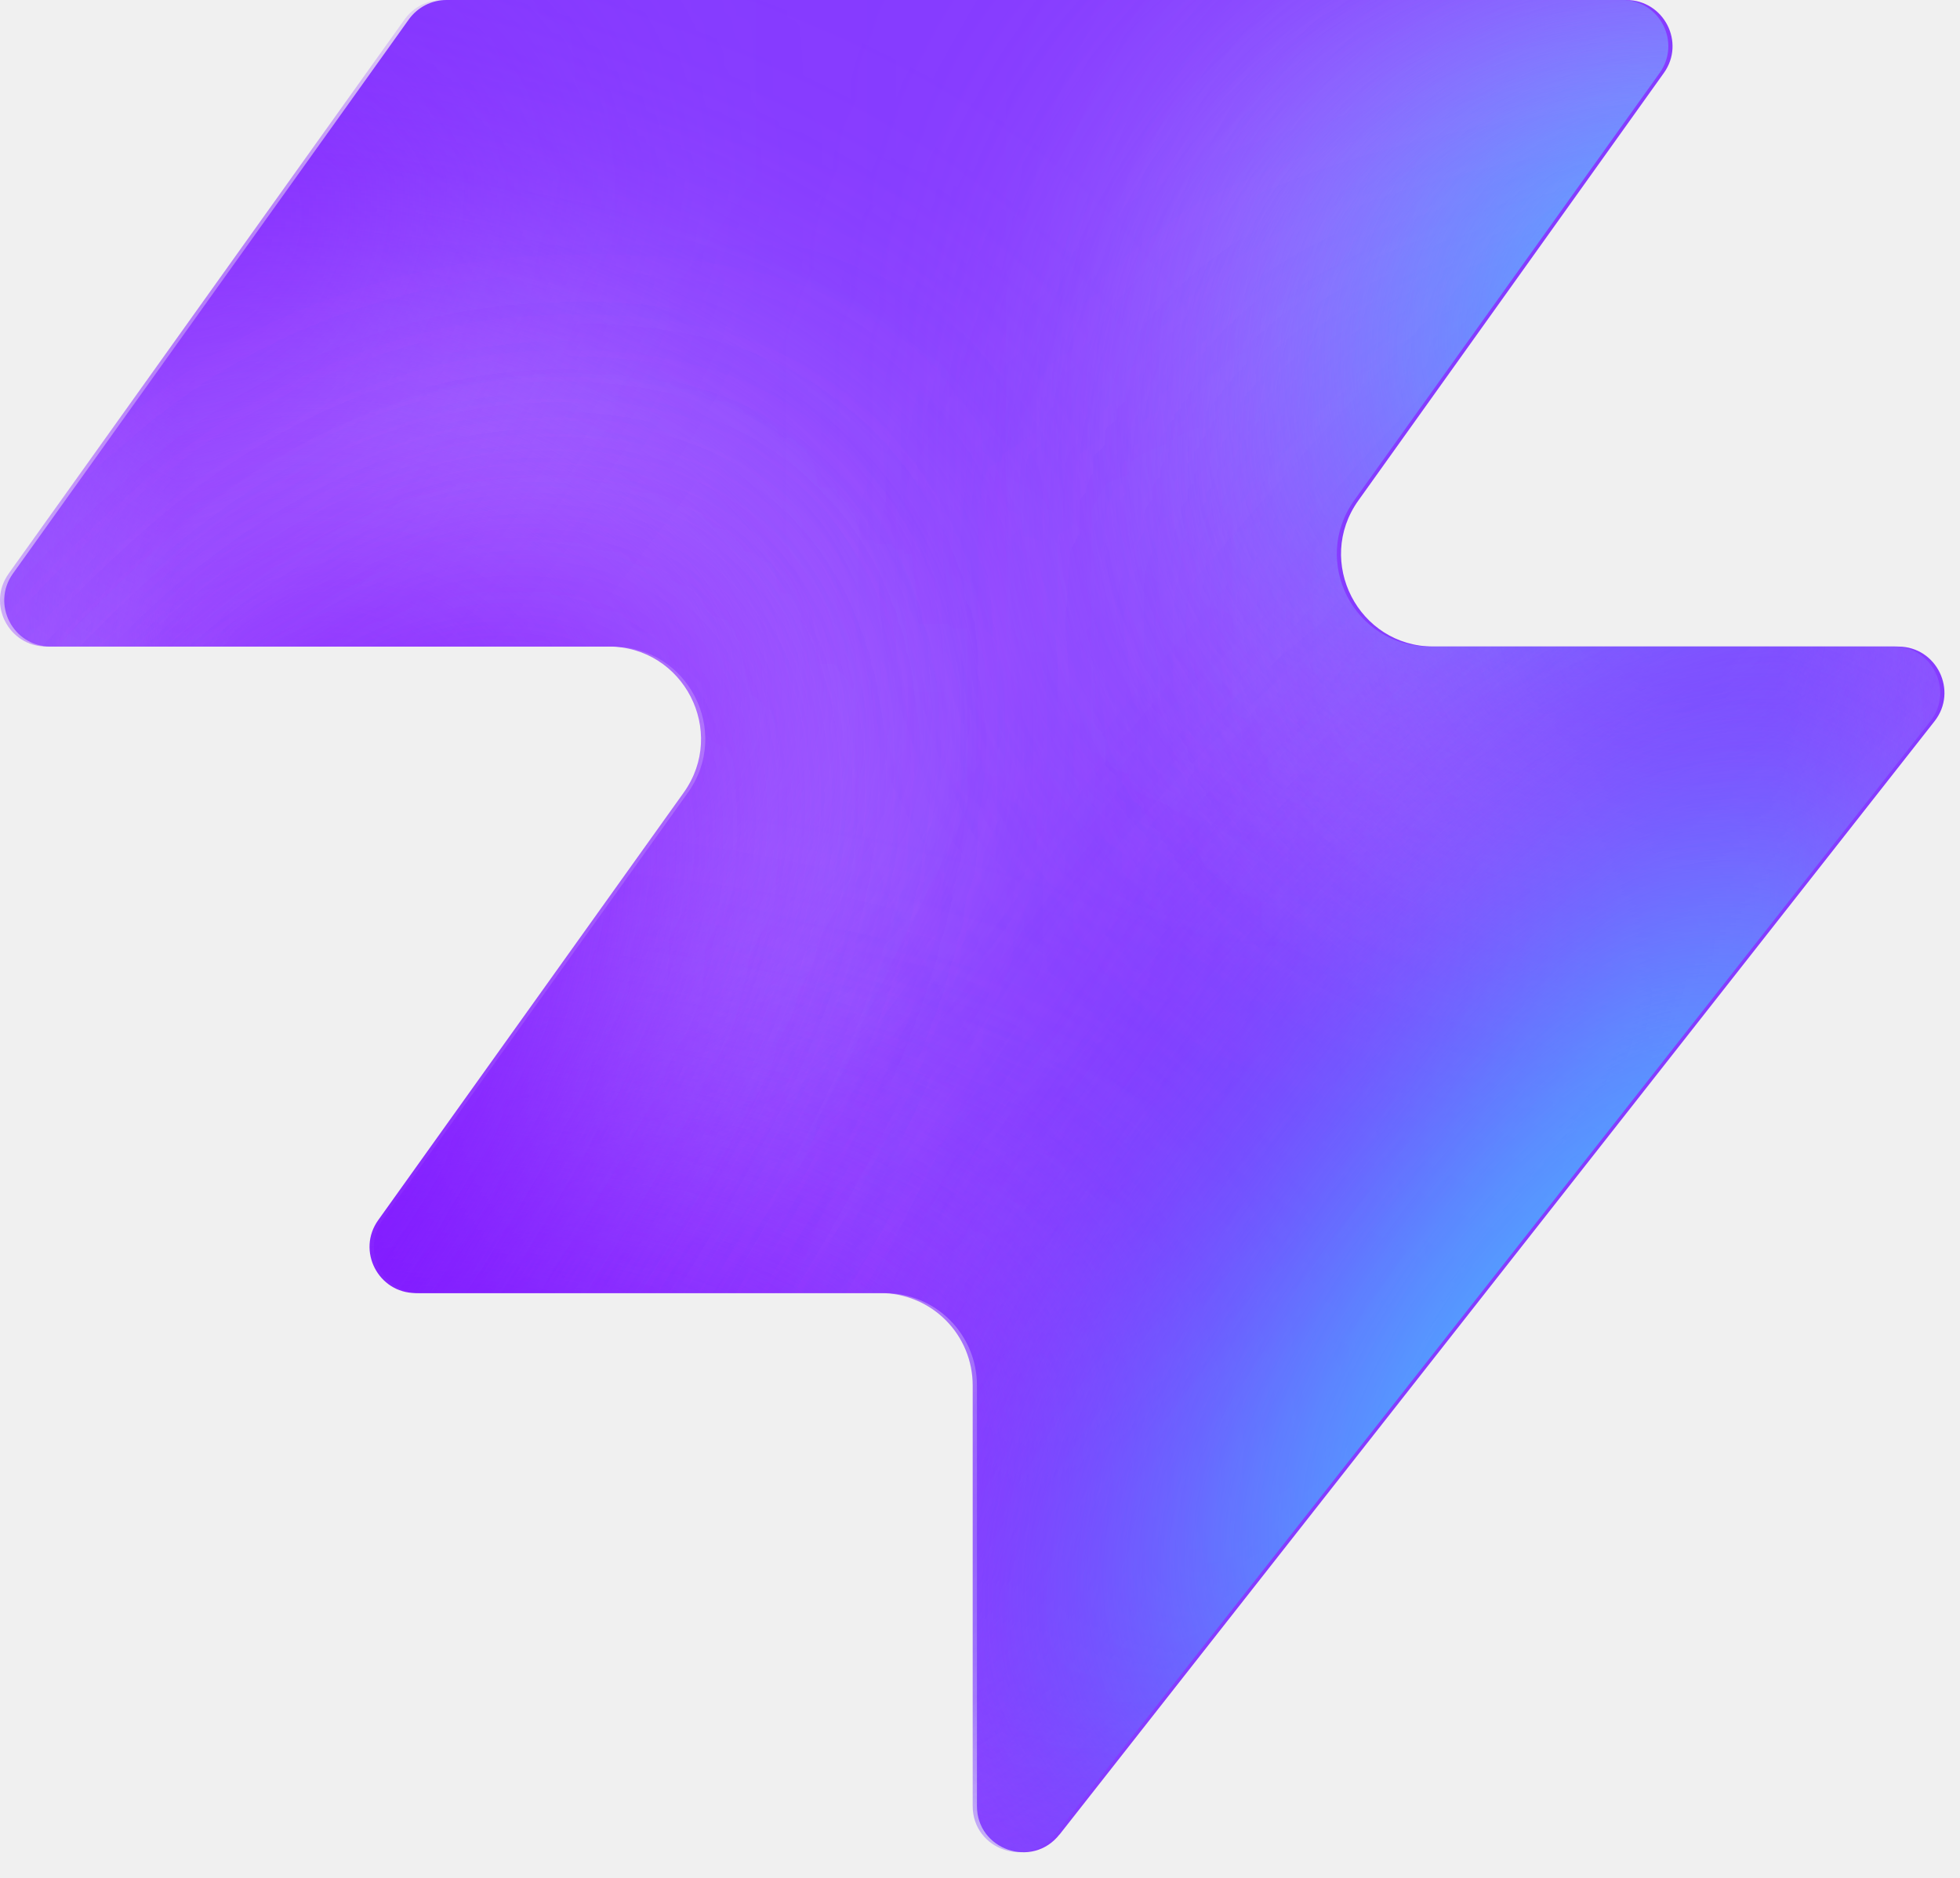
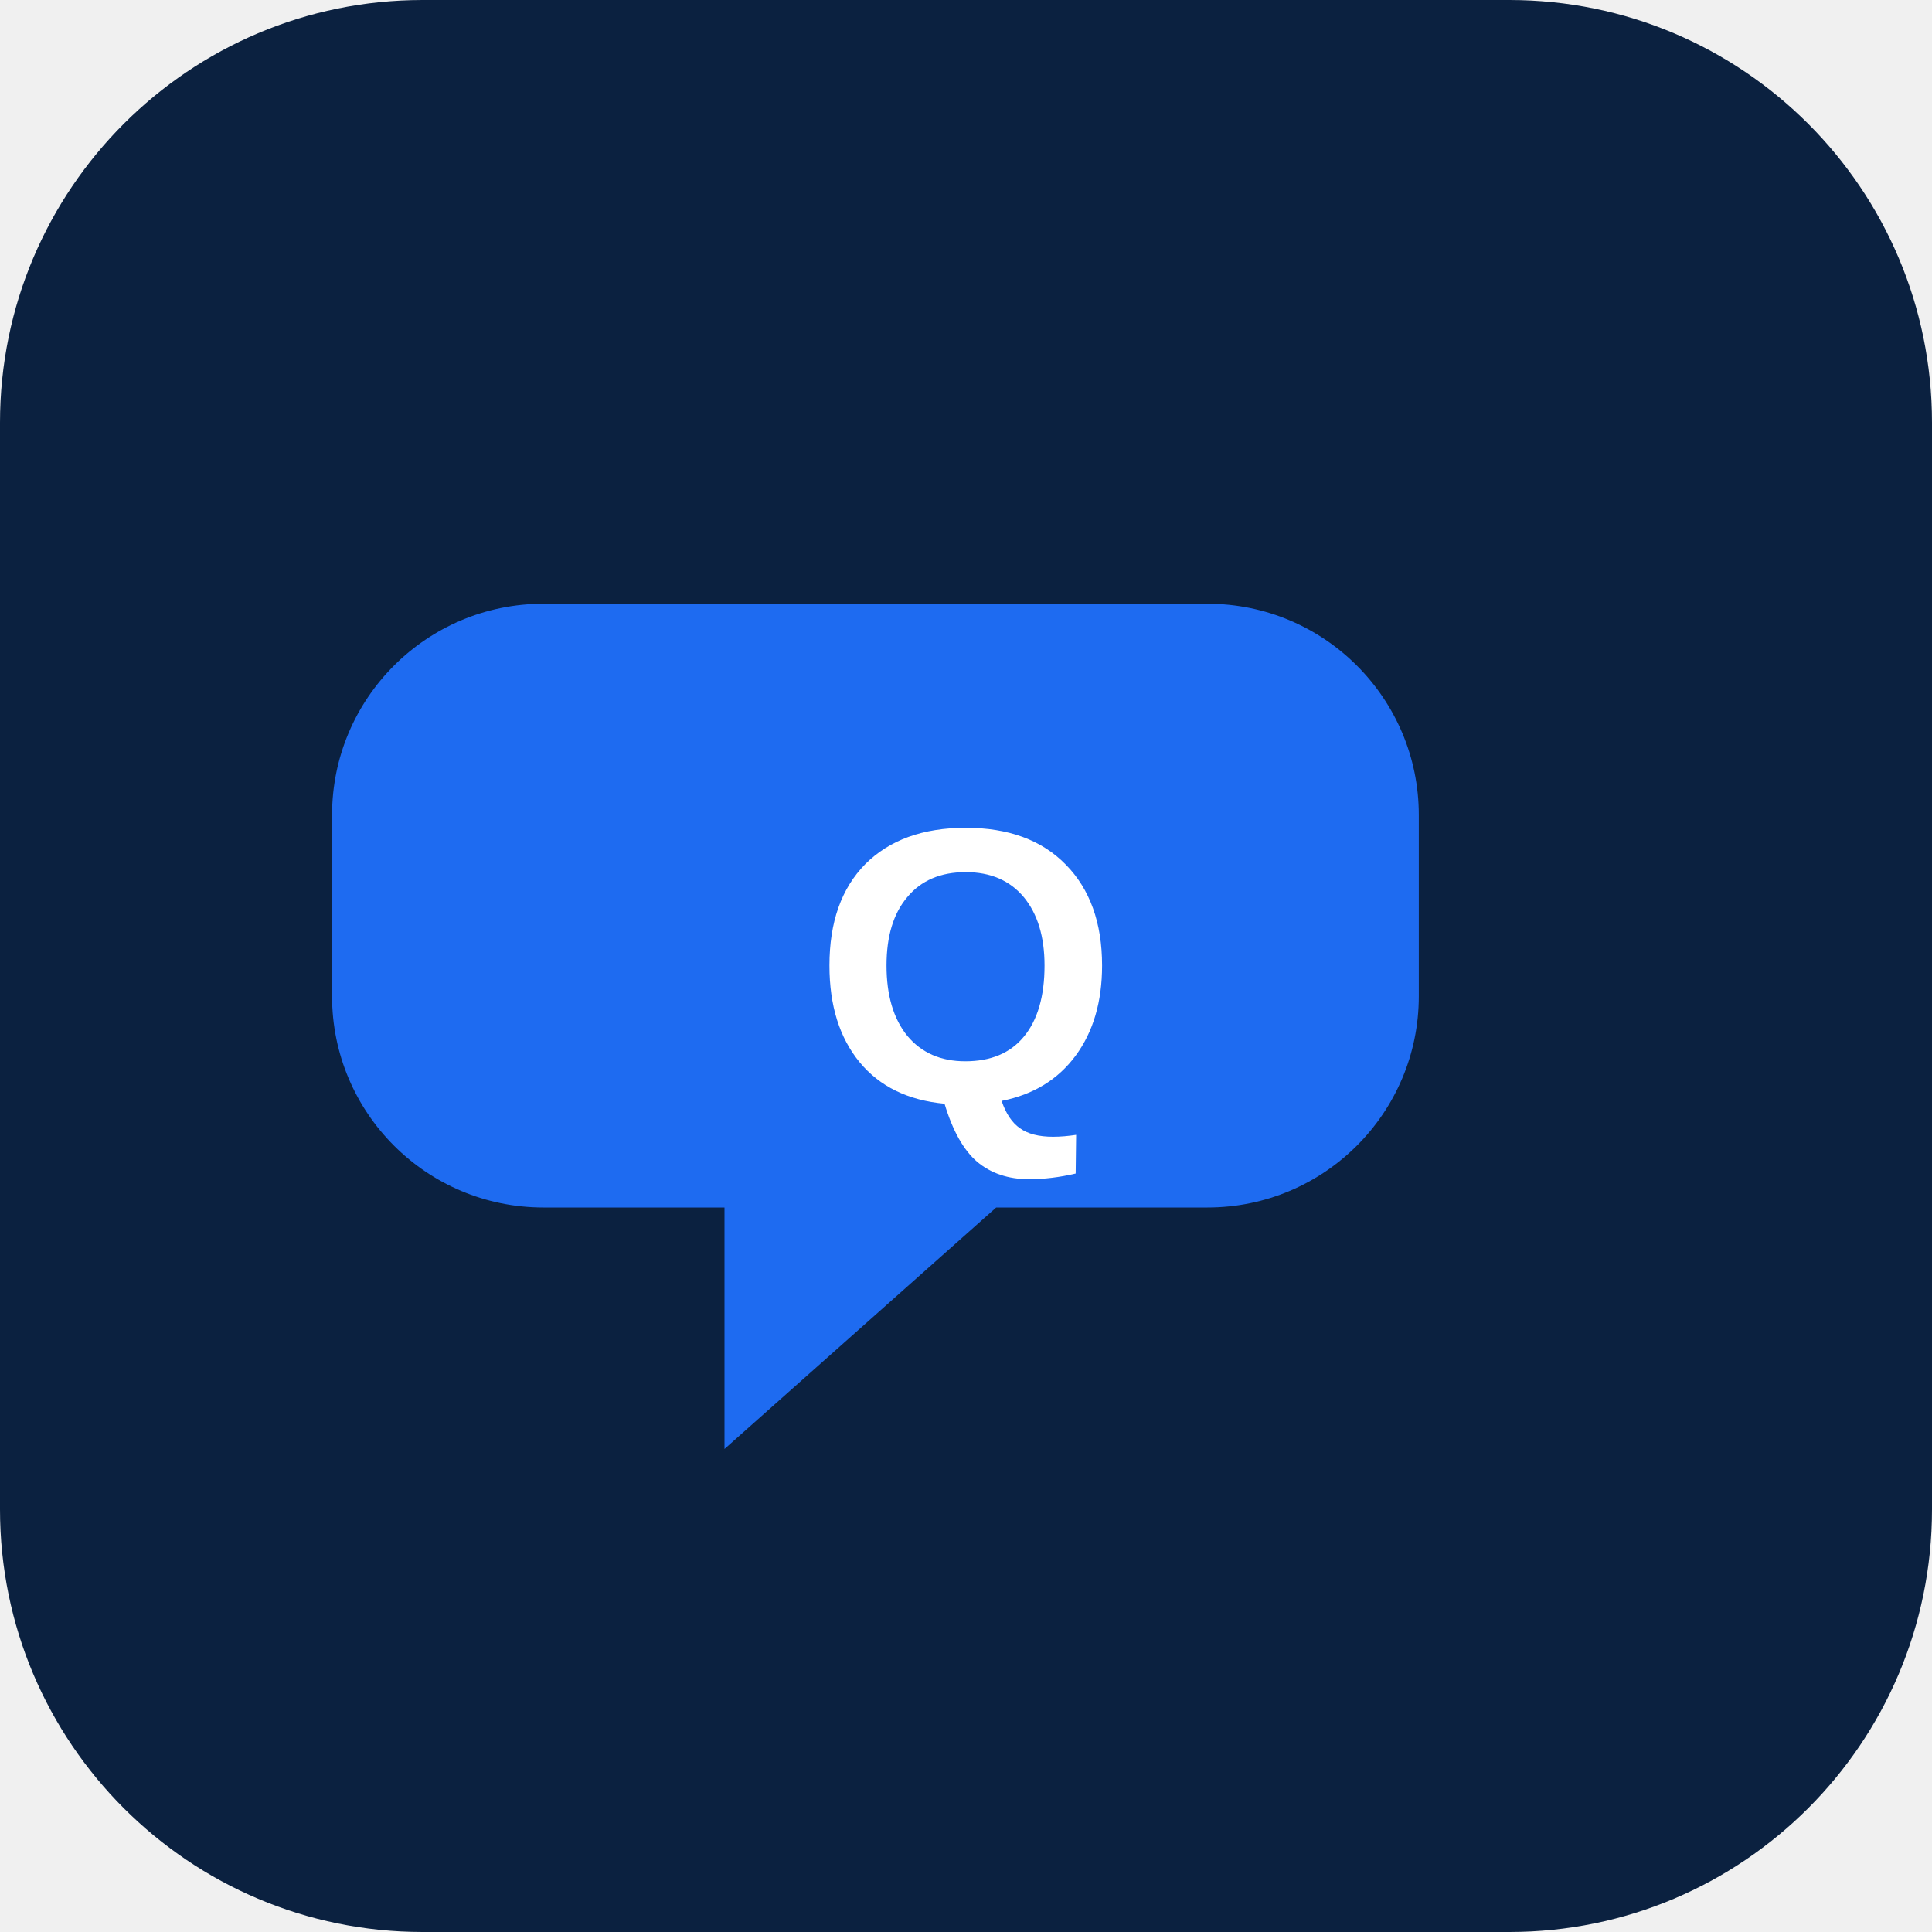
- <svg xmlns="http://www.w3.org/2000/svg" width="48" height="46" fill="none" viewBox="0 0 48 46">
-   <path fill="#863bff" d="M25.946 44.938c-.664.845-2.021.375-2.021-.698V33.937a2.26 2.26 0 0 0-2.262-2.262H10.287c-.92 0-1.456-1.04-.92-1.788l7.48-10.471c1.07-1.497 0-3.578-1.842-3.578H1.237c-.92 0-1.456-1.04-.92-1.788L10.013.474c.214-.297.556-.474.92-.474h28.894c.92 0 1.456 1.04.92 1.788l-7.48 10.471c-1.07 1.498 0 3.579 1.842 3.579h11.377c.943 0 1.473 1.088.89 1.83L25.947 44.94z" style="fill:#863bff;fill:color(display-p3 .525 .23 1);fill-opacity:1" />
-   <mask id="a" width="48" height="46" x="0" y="0" maskUnits="userSpaceOnUse" style="mask-type:alpha">
-     <path fill="#000" d="M25.842 44.938c-.664.844-2.021.375-2.021-.698V33.937a2.26 2.26 0 0 0-2.262-2.262H10.183c-.92 0-1.456-1.04-.92-1.788l7.48-10.471c1.07-1.498 0-3.579-1.842-3.579H1.133c-.92 0-1.456-1.04-.92-1.787L9.91.473c.214-.297.556-.474.92-.474h28.894c.92 0 1.456 1.04.92 1.788l-7.48 10.471c-1.07 1.498 0 3.578 1.842 3.578h11.377c.943 0 1.473 1.088.89 1.832L25.843 44.94z" style="fill:#000;fill-opacity:1" />
-   </mask>
-   <g mask="url(#a)">
-     <g filter="url(#b)">
-       <ellipse cx="5.508" cy="14.704" fill="#ede6ff" rx="5.508" ry="14.704" style="fill:#ede6ff;fill:color(display-p3 .927 .903 1);fill-opacity:1" transform="matrix(.00324 1 1 -.00324 -4.47 31.516)" />
-     </g>
-     <g filter="url(#c)">
-       <ellipse cx="10.399" cy="29.851" fill="#ede6ff" rx="10.399" ry="29.851" style="fill:#ede6ff;fill:color(display-p3 .927 .903 1);fill-opacity:1" transform="matrix(.00324 1 1 -.00324 -39.328 7.883)" />
-     </g>
-     <g filter="url(#d)">
-       <ellipse cx="5.508" cy="30.487" fill="#7e14ff" rx="5.508" ry="30.487" style="fill:#7e14ff;fill:color(display-p3 .492 .077 1);fill-opacity:1" transform="rotate(89.814 -25.913 -14.639)scale(1 -1)" />
-     </g>
-     <g filter="url(#e)">
-       <ellipse cx="5.508" cy="30.599" fill="#7e14ff" rx="5.508" ry="30.599" style="fill:#7e14ff;fill:color(display-p3 .492 .077 1);fill-opacity:1" transform="rotate(89.814 -32.644 -3.334)scale(1 -1)" />
-     </g>
-     <g filter="url(#f)">
-       <ellipse cx="5.508" cy="30.599" fill="#7e14ff" rx="5.508" ry="30.599" style="fill:#7e14ff;fill:color(display-p3 .492 .077 1);fill-opacity:1" transform="matrix(.00324 1 1 -.00324 -34.34 30.47)" />
-     </g>
-     <g filter="url(#g)">
-       <ellipse cx="14.072" cy="22.078" fill="#ede6ff" rx="14.072" ry="22.078" style="fill:#ede6ff;fill:color(display-p3 .927 .903 1);fill-opacity:1" transform="rotate(93.35 24.506 48.493)scale(-1 1)" />
-     </g>
-     <g filter="url(#h)">
-       <ellipse cx="3.47" cy="21.501" fill="#7e14ff" rx="3.47" ry="21.501" style="fill:#7e14ff;fill:color(display-p3 .492 .077 1);fill-opacity:1" transform="rotate(89.009 28.708 47.59)scale(-1 1)" />
-     </g>
-     <g filter="url(#i)">
-       <ellipse cx="3.47" cy="21.501" fill="#7e14ff" rx="3.47" ry="21.501" style="fill:#7e14ff;fill:color(display-p3 .492 .077 1);fill-opacity:1" transform="rotate(89.009 28.708 47.59)scale(-1 1)" />
-     </g>
-     <g filter="url(#j)">
-       <ellipse cx=".387" cy="8.972" fill="#7e14ff" rx="4.407" ry="29.108" style="fill:#7e14ff;fill:color(display-p3 .492 .077 1);fill-opacity:1" transform="rotate(39.51 .387 8.972)" />
-     </g>
-     <g filter="url(#k)">
-       <ellipse cx="47.523" cy="-6.092" fill="#7e14ff" rx="4.407" ry="29.108" style="fill:#7e14ff;fill:color(display-p3 .492 .077 1);fill-opacity:1" transform="rotate(37.892 47.523 -6.092)" />
-     </g>
-     <g filter="url(#l)">
-       <ellipse cx="41.412" cy="6.333" fill="#47bfff" rx="5.971" ry="9.665" style="fill:#47bfff;fill:color(display-p3 .28 .748 1);fill-opacity:1" transform="rotate(37.892 41.412 6.333)" />
-     </g>
-     <g filter="url(#m)">
-       <ellipse cx="-1.879" cy="38.332" fill="#7e14ff" rx="4.407" ry="29.108" style="fill:#7e14ff;fill:color(display-p3 .492 .077 1);fill-opacity:1" transform="rotate(37.892 -1.88 38.332)" />
-     </g>
-     <g filter="url(#n)">
-       <ellipse cx="-1.879" cy="38.332" fill="#7e14ff" rx="4.407" ry="29.108" style="fill:#7e14ff;fill:color(display-p3 .492 .077 1);fill-opacity:1" transform="rotate(37.892 -1.88 38.332)" />
-     </g>
-     <g filter="url(#o)">
-       <ellipse cx="35.651" cy="29.907" fill="#7e14ff" rx="4.407" ry="29.108" style="fill:#7e14ff;fill:color(display-p3 .492 .077 1);fill-opacity:1" transform="rotate(37.892 35.651 29.907)" />
-     </g>
-     <g filter="url(#p)">
-       <ellipse cx="38.418" cy="32.4" fill="#47bfff" rx="5.971" ry="15.297" style="fill:#47bfff;fill:color(display-p3 .28 .748 1);fill-opacity:1" transform="rotate(37.892 38.418 32.4)" />
-     </g>
-   </g>
-   <defs>
-     <filter id="b" width="60.045" height="41.654" x="-19.77" y="16.149" color-interpolation-filters="sRGB" filterUnits="userSpaceOnUse">
-       <feFlood flood-opacity="0" result="BackgroundImageFix" />
-       <feBlend in="SourceGraphic" in2="BackgroundImageFix" result="shape" />
-       <feGaussianBlur result="effect1_foregroundBlur_2002_17158" stdDeviation="7.659" />
-     </filter>
-     <filter id="c" width="90.34" height="51.437" x="-54.613" y="-7.533" color-interpolation-filters="sRGB" filterUnits="userSpaceOnUse">
-       <feFlood flood-opacity="0" result="BackgroundImageFix" />
-       <feBlend in="SourceGraphic" in2="BackgroundImageFix" result="shape" />
-       <feGaussianBlur result="effect1_foregroundBlur_2002_17158" stdDeviation="7.659" />
-     </filter>
-     <filter id="d" width="79.355" height="29.4" x="-49.64" y="2.03" color-interpolation-filters="sRGB" filterUnits="userSpaceOnUse">
-       <feFlood flood-opacity="0" result="BackgroundImageFix" />
-       <feBlend in="SourceGraphic" in2="BackgroundImageFix" result="shape" />
-       <feGaussianBlur result="effect1_foregroundBlur_2002_17158" stdDeviation="4.596" />
-     </filter>
-     <filter id="e" width="79.579" height="29.4" x="-45.045" y="20.029" color-interpolation-filters="sRGB" filterUnits="userSpaceOnUse">
-       <feFlood flood-opacity="0" result="BackgroundImageFix" />
-       <feBlend in="SourceGraphic" in2="BackgroundImageFix" result="shape" />
-       <feGaussianBlur result="effect1_foregroundBlur_2002_17158" stdDeviation="4.596" />
-     </filter>
-     <filter id="f" width="79.579" height="29.4" x="-43.513" y="21.178" color-interpolation-filters="sRGB" filterUnits="userSpaceOnUse">
-       <feFlood flood-opacity="0" result="BackgroundImageFix" />
-       <feBlend in="SourceGraphic" in2="BackgroundImageFix" result="shape" />
-       <feGaussianBlur result="effect1_foregroundBlur_2002_17158" stdDeviation="4.596" />
-     </filter>
-     <filter id="g" width="74.749" height="58.852" x="15.756" y="-17.901" color-interpolation-filters="sRGB" filterUnits="userSpaceOnUse">
-       <feFlood flood-opacity="0" result="BackgroundImageFix" />
-       <feBlend in="SourceGraphic" in2="BackgroundImageFix" result="shape" />
-       <feGaussianBlur result="effect1_foregroundBlur_2002_17158" stdDeviation="7.659" />
-     </filter>
-     <filter id="h" width="61.377" height="25.362" x="23.548" y="2.284" color-interpolation-filters="sRGB" filterUnits="userSpaceOnUse">
-       <feFlood flood-opacity="0" result="BackgroundImageFix" />
-       <feBlend in="SourceGraphic" in2="BackgroundImageFix" result="shape" />
-       <feGaussianBlur result="effect1_foregroundBlur_2002_17158" stdDeviation="4.596" />
-     </filter>
-     <filter id="i" width="61.377" height="25.362" x="23.548" y="2.284" color-interpolation-filters="sRGB" filterUnits="userSpaceOnUse">
-       <feFlood flood-opacity="0" result="BackgroundImageFix" />
-       <feBlend in="SourceGraphic" in2="BackgroundImageFix" result="shape" />
-       <feGaussianBlur result="effect1_foregroundBlur_2002_17158" stdDeviation="4.596" />
-     </filter>
-     <filter id="j" width="56.045" height="63.649" x="-27.636" y="-22.853" color-interpolation-filters="sRGB" filterUnits="userSpaceOnUse">
-       <feFlood flood-opacity="0" result="BackgroundImageFix" />
-       <feBlend in="SourceGraphic" in2="BackgroundImageFix" result="shape" />
-       <feGaussianBlur result="effect1_foregroundBlur_2002_17158" stdDeviation="4.596" />
-     </filter>
-     <filter id="k" width="54.814" height="64.646" x="20.116" y="-38.415" color-interpolation-filters="sRGB" filterUnits="userSpaceOnUse">
-       <feFlood flood-opacity="0" result="BackgroundImageFix" />
-       <feBlend in="SourceGraphic" in2="BackgroundImageFix" result="shape" />
-       <feGaussianBlur result="effect1_foregroundBlur_2002_17158" stdDeviation="4.596" />
-     </filter>
-     <filter id="l" width="33.541" height="35.313" x="24.641" y="-11.323" color-interpolation-filters="sRGB" filterUnits="userSpaceOnUse">
-       <feFlood flood-opacity="0" result="BackgroundImageFix" />
-       <feBlend in="SourceGraphic" in2="BackgroundImageFix" result="shape" />
-       <feGaussianBlur result="effect1_foregroundBlur_2002_17158" stdDeviation="4.596" />
-     </filter>
-     <filter id="m" width="54.814" height="64.646" x="-29.286" y="6.009" color-interpolation-filters="sRGB" filterUnits="userSpaceOnUse">
-       <feFlood flood-opacity="0" result="BackgroundImageFix" />
-       <feBlend in="SourceGraphic" in2="BackgroundImageFix" result="shape" />
-       <feGaussianBlur result="effect1_foregroundBlur_2002_17158" stdDeviation="4.596" />
-     </filter>
-     <filter id="n" width="54.814" height="64.646" x="-29.286" y="6.009" color-interpolation-filters="sRGB" filterUnits="userSpaceOnUse">
-       <feFlood flood-opacity="0" result="BackgroundImageFix" />
-       <feBlend in="SourceGraphic" in2="BackgroundImageFix" result="shape" />
-       <feGaussianBlur result="effect1_foregroundBlur_2002_17158" stdDeviation="4.596" />
-     </filter>
-     <filter id="o" width="54.814" height="64.646" x="8.244" y="-2.416" color-interpolation-filters="sRGB" filterUnits="userSpaceOnUse">
-       <feFlood flood-opacity="0" result="BackgroundImageFix" />
-       <feBlend in="SourceGraphic" in2="BackgroundImageFix" result="shape" />
-       <feGaussianBlur result="effect1_foregroundBlur_2002_17158" stdDeviation="4.596" />
-     </filter>
-     <filter id="p" width="39.409" height="43.623" x="18.713" y="10.588" color-interpolation-filters="sRGB" filterUnits="userSpaceOnUse">
-       <feFlood flood-opacity="0" result="BackgroundImageFix" />
-       <feBlend in="SourceGraphic" in2="BackgroundImageFix" result="shape" />
-       <feGaussianBlur result="effect1_foregroundBlur_2002_17158" stdDeviation="4.596" />
-     </filter>
-   </defs>
+ <svg xmlns="http://www.w3.org/2000/svg" viewBox="0 0 64 64">
+   <rect width="64" height="64" rx="14" fill="#0b2140" />
+   <path d="M18 20h22a7 7 0 0 1 7 7v6a7 7 0 0 1-7 7H33l-9 8v-8h-6a7 7 0 0 1-7-7v-6a7 7 0 0 1 7-7z" fill="#1e6bf1" />
+   <text x="32" y="36.5" font-family="Arial, sans-serif" font-size="13" font-weight="700" fill="#ffffff" text-anchor="middle">Q</text>
</svg>
